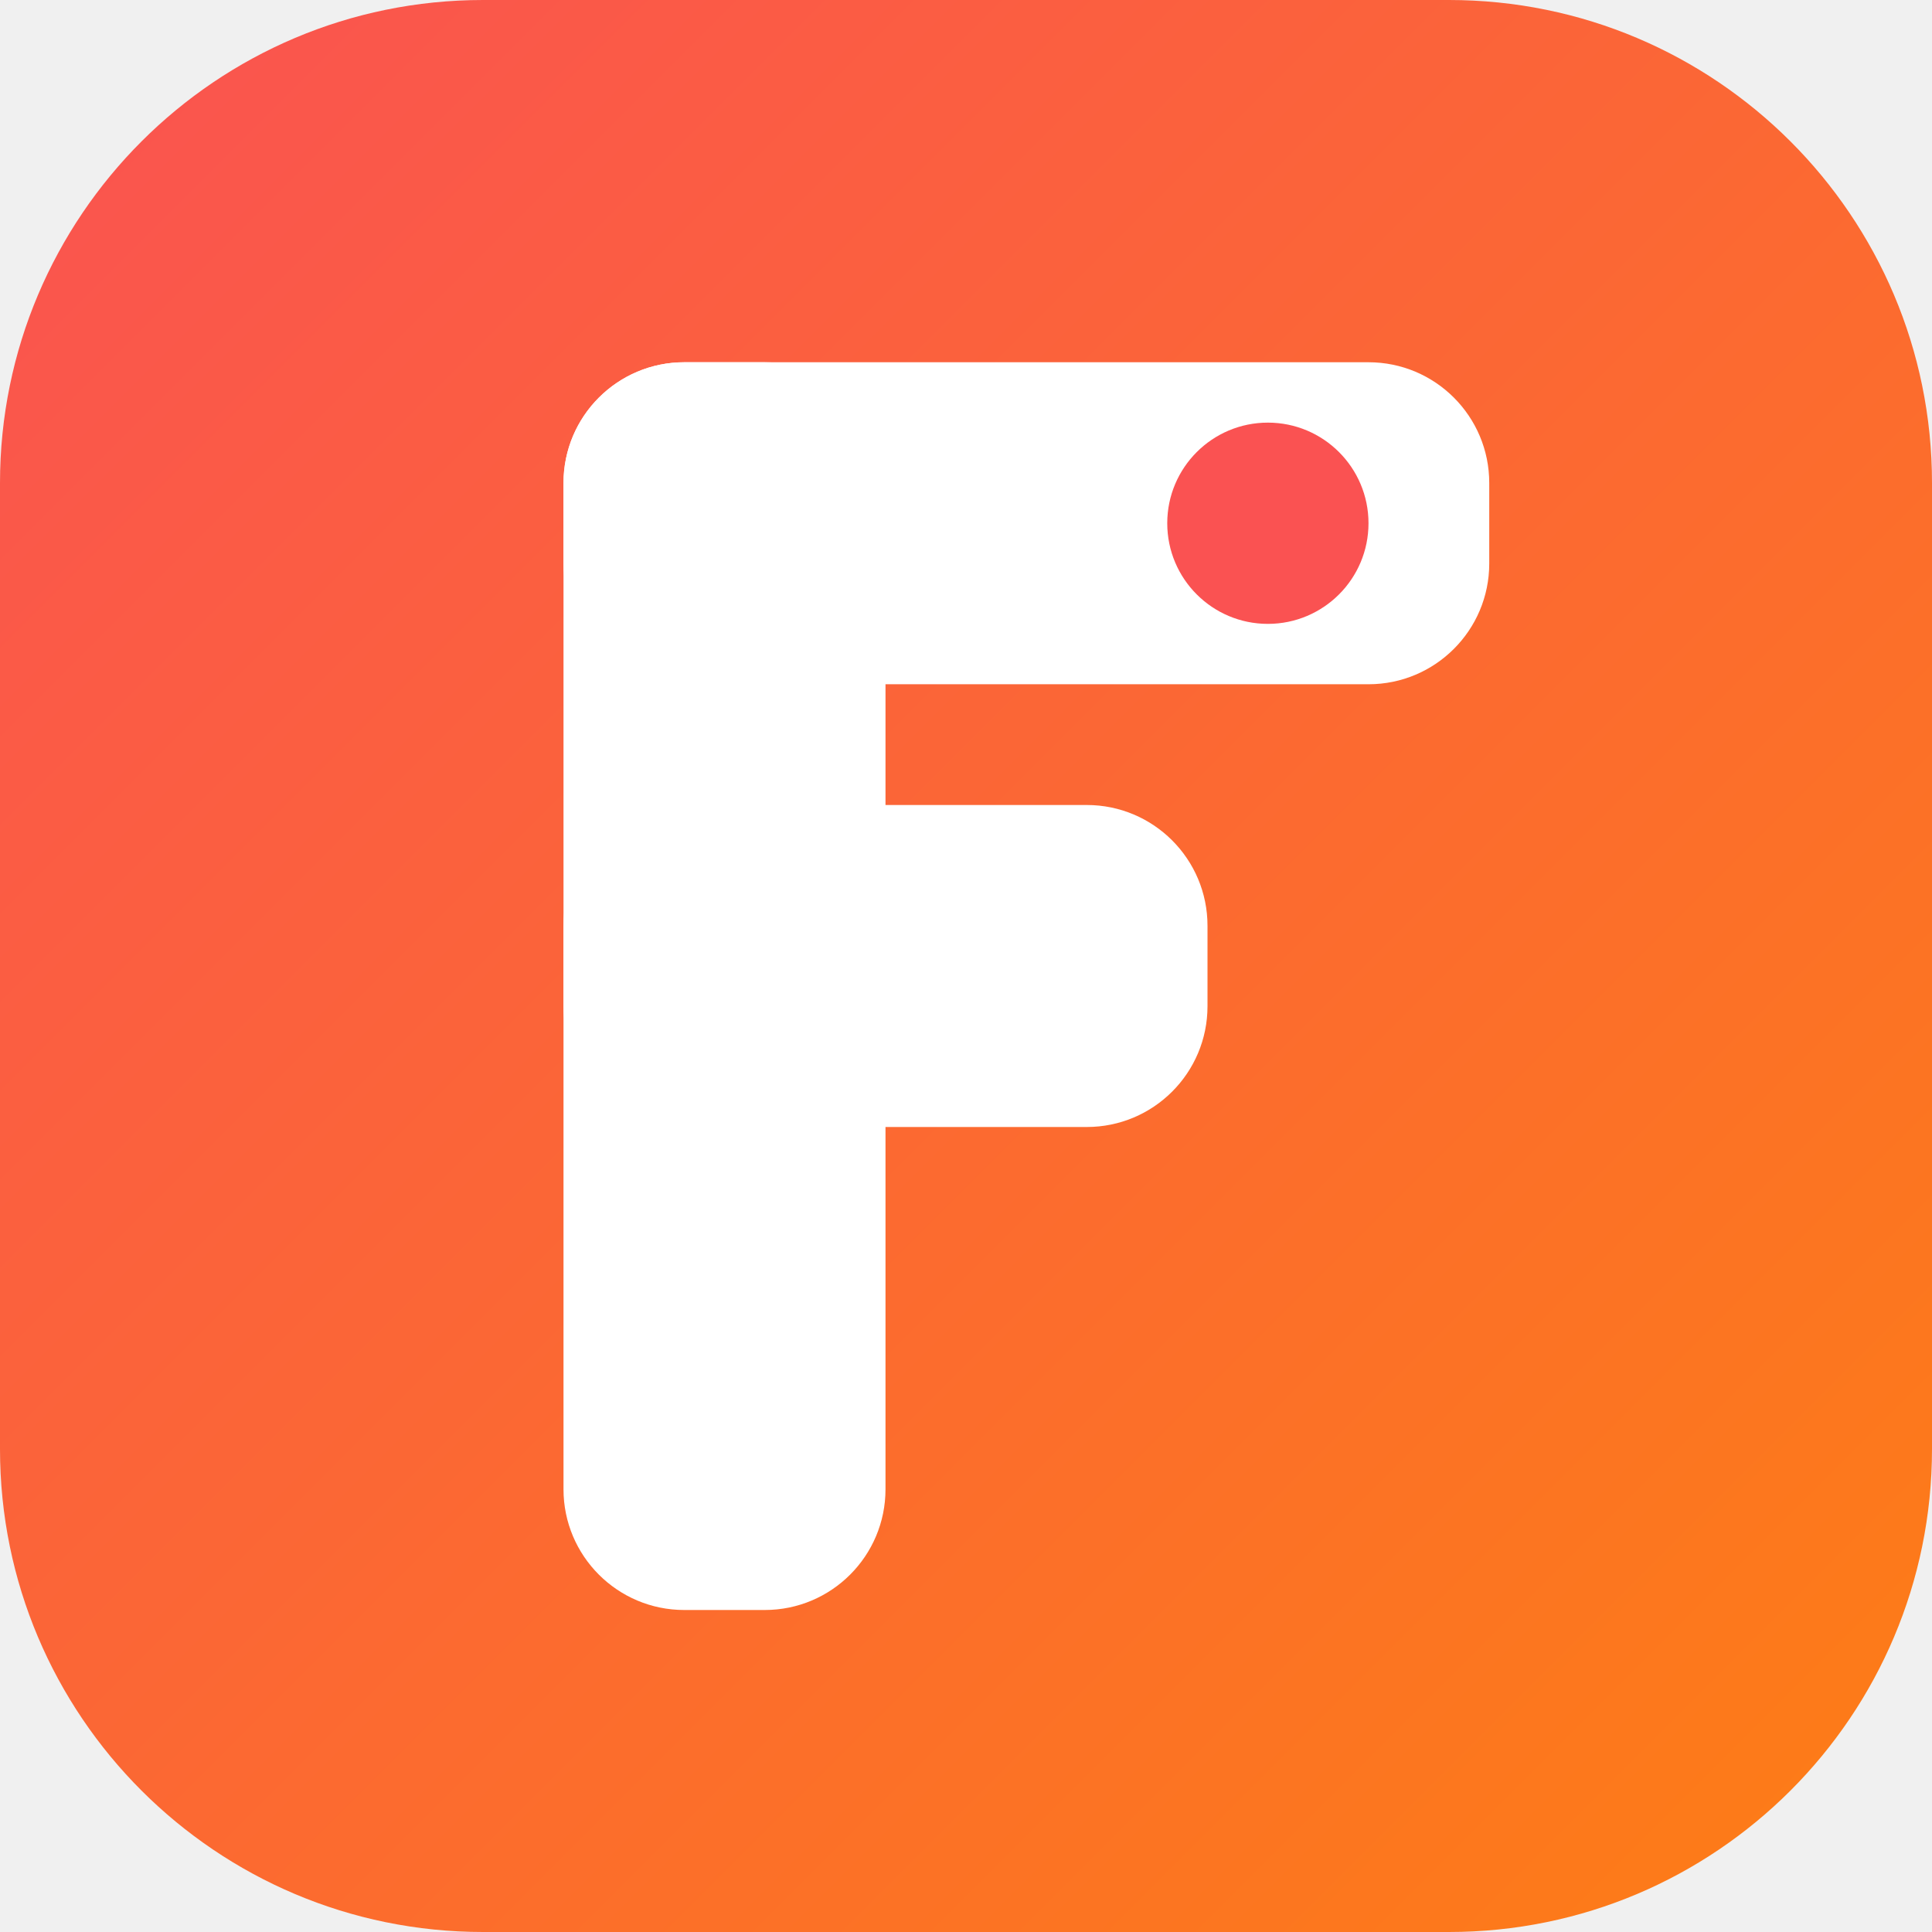
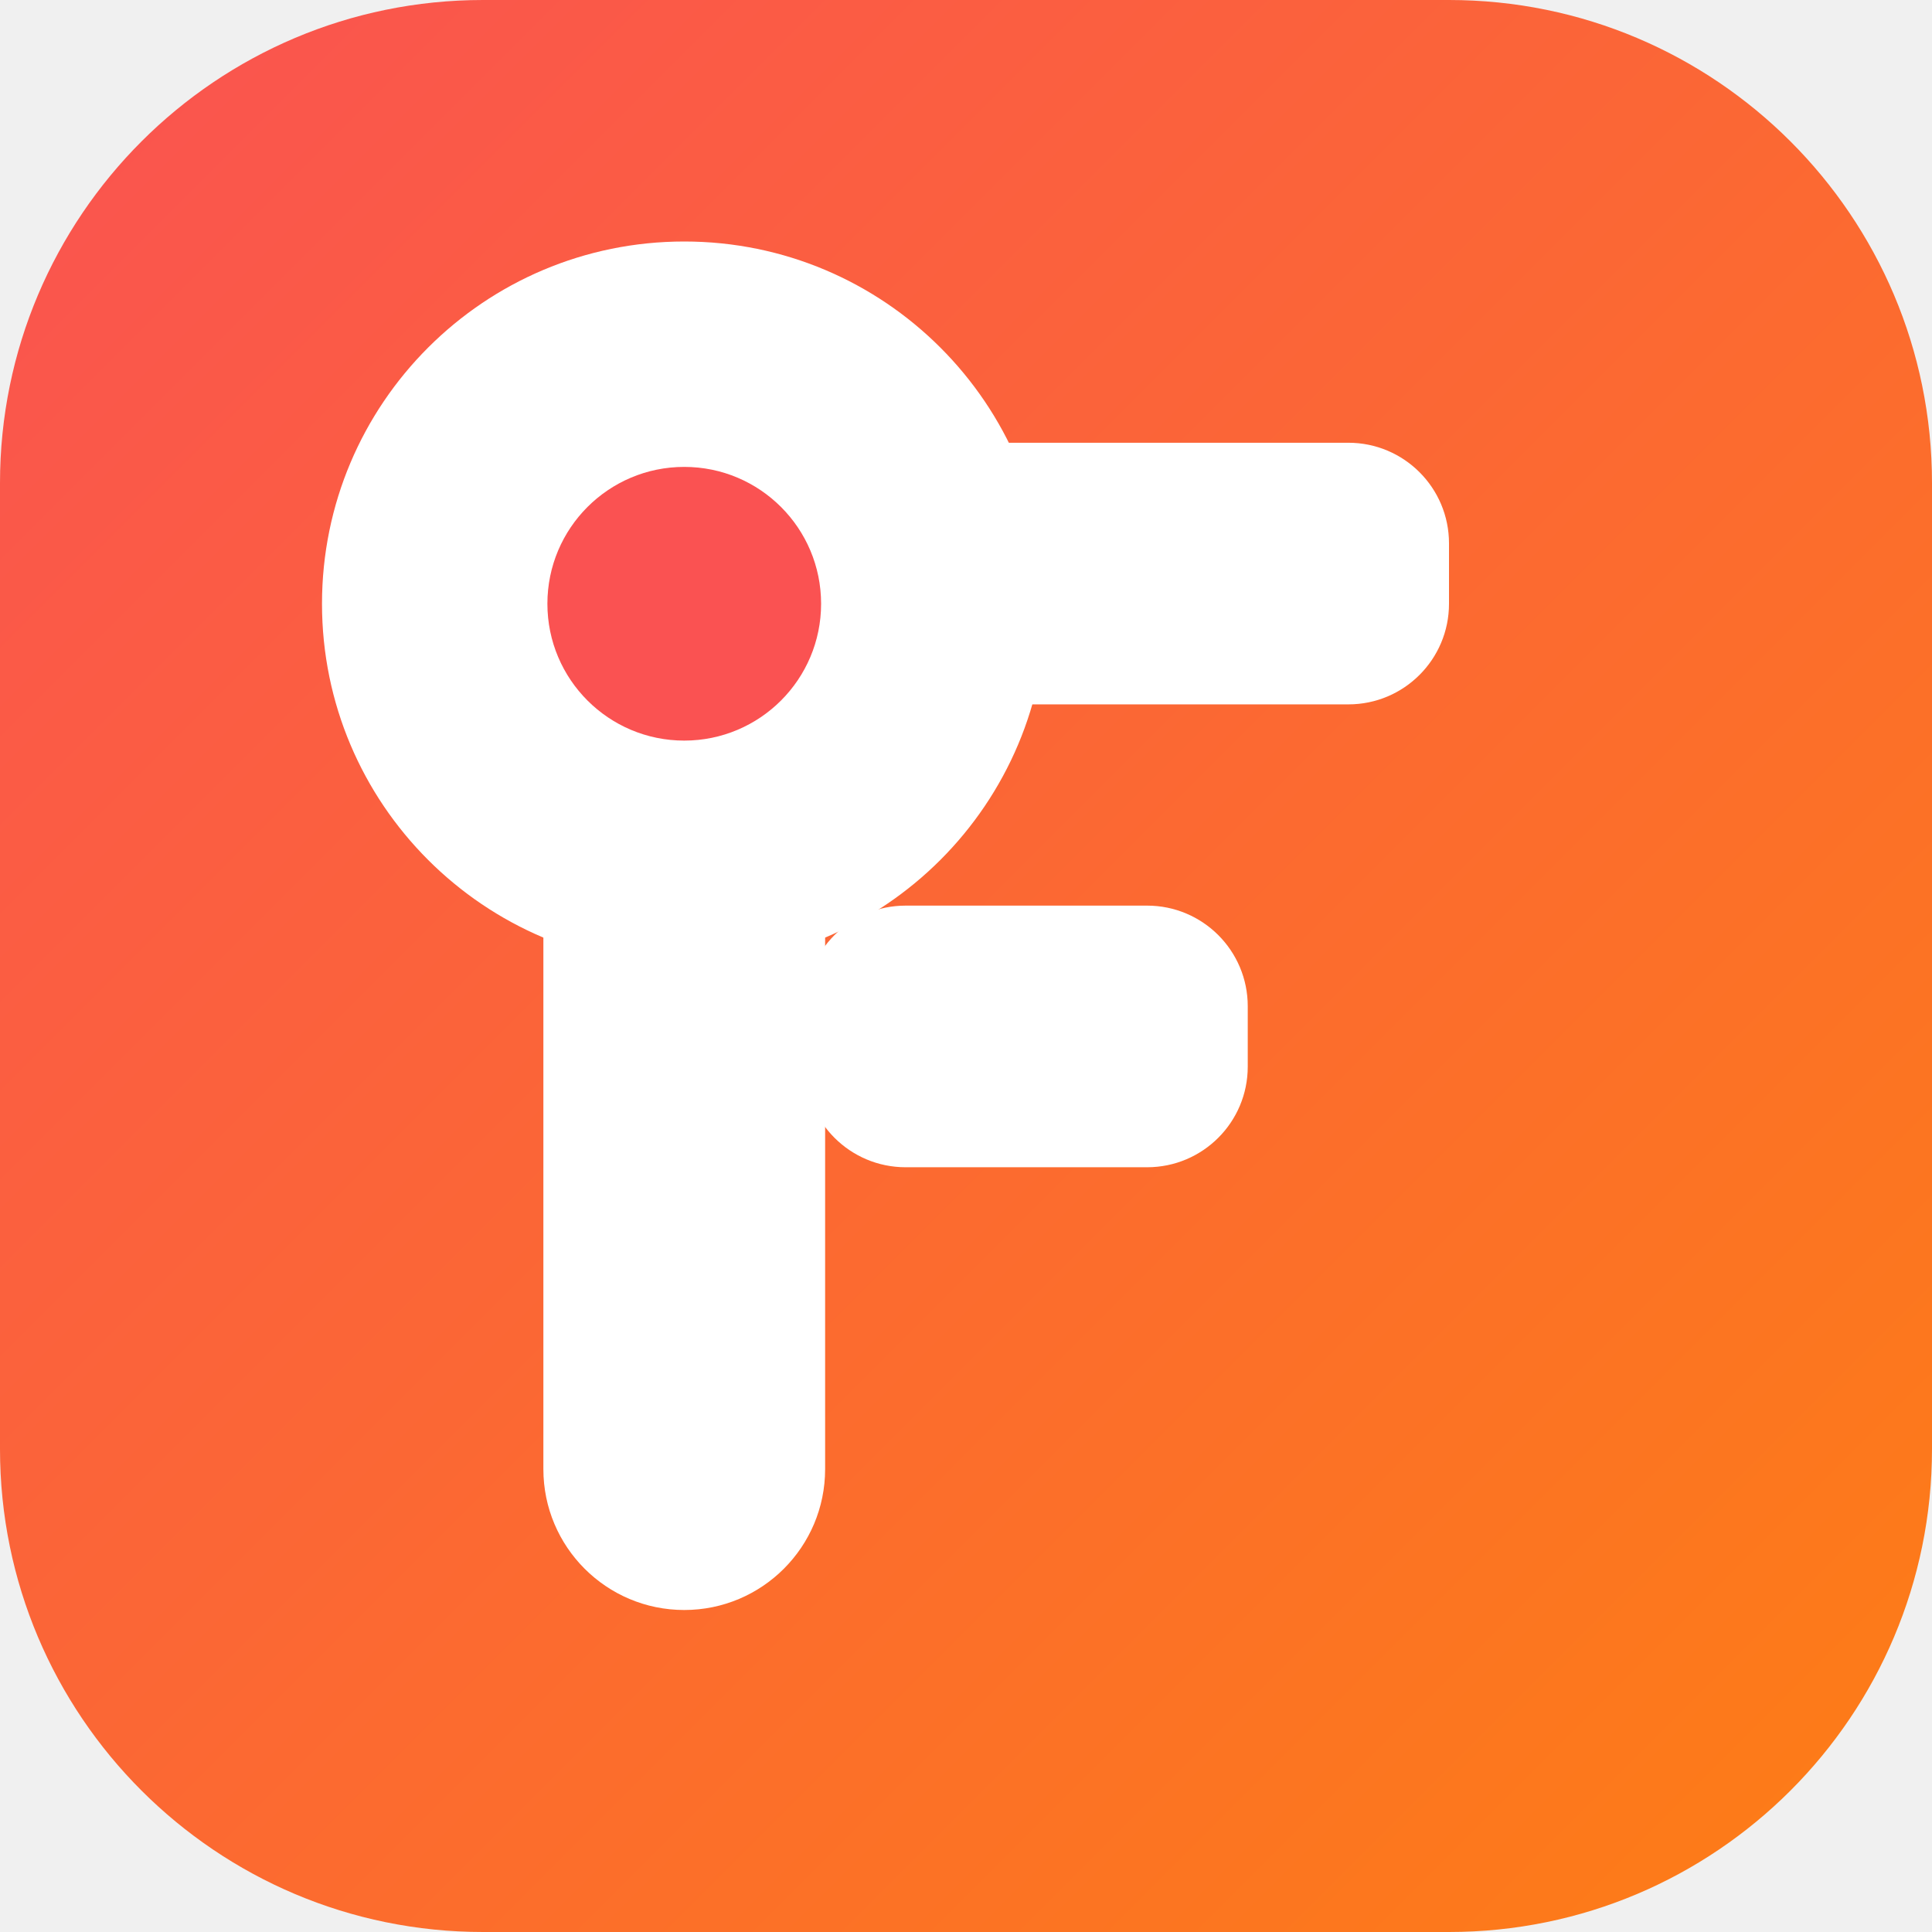
<svg xmlns="http://www.w3.org/2000/svg" viewBox="0 0 48 48">
  <defs>
    <linearGradient id="g" x1="0" y1="0" x2="1" y2="1">
      <stop offset="0%" stop-color="#fa5252" />
      <stop offset="100%" stop-color="#fd7e14" />
    </linearGradient>
  </defs>
  <rect width="48" height="48" rx="12" fill="url(#g)" />
  <g fill="#ffffff">
-     <rect x="14" y="9" width="8" height="31" rx="3" />
-     <rect x="14" y="9" width="23" height="8" rx="3" />
-     <rect x="14" y="20" width="16" height="8" rx="3" />
+     <circle cx="17" cy="15" r="9" />
+     <rect x="13.5" y="15" width="7" height="25" rx="3.5" />
+     <rect x="20" y="11" width="16" height="6.5" rx="2.5" />
+     <rect x="20" y="22.5" width="11" height="6.5" rx="2.5" />
  </g>
-   <circle cx="31.5" cy="13" r="2.5" fill="#fa5252" />
+   <circle cx="17" cy="15" r="3.4" fill="#fa5252" />
</svg>
